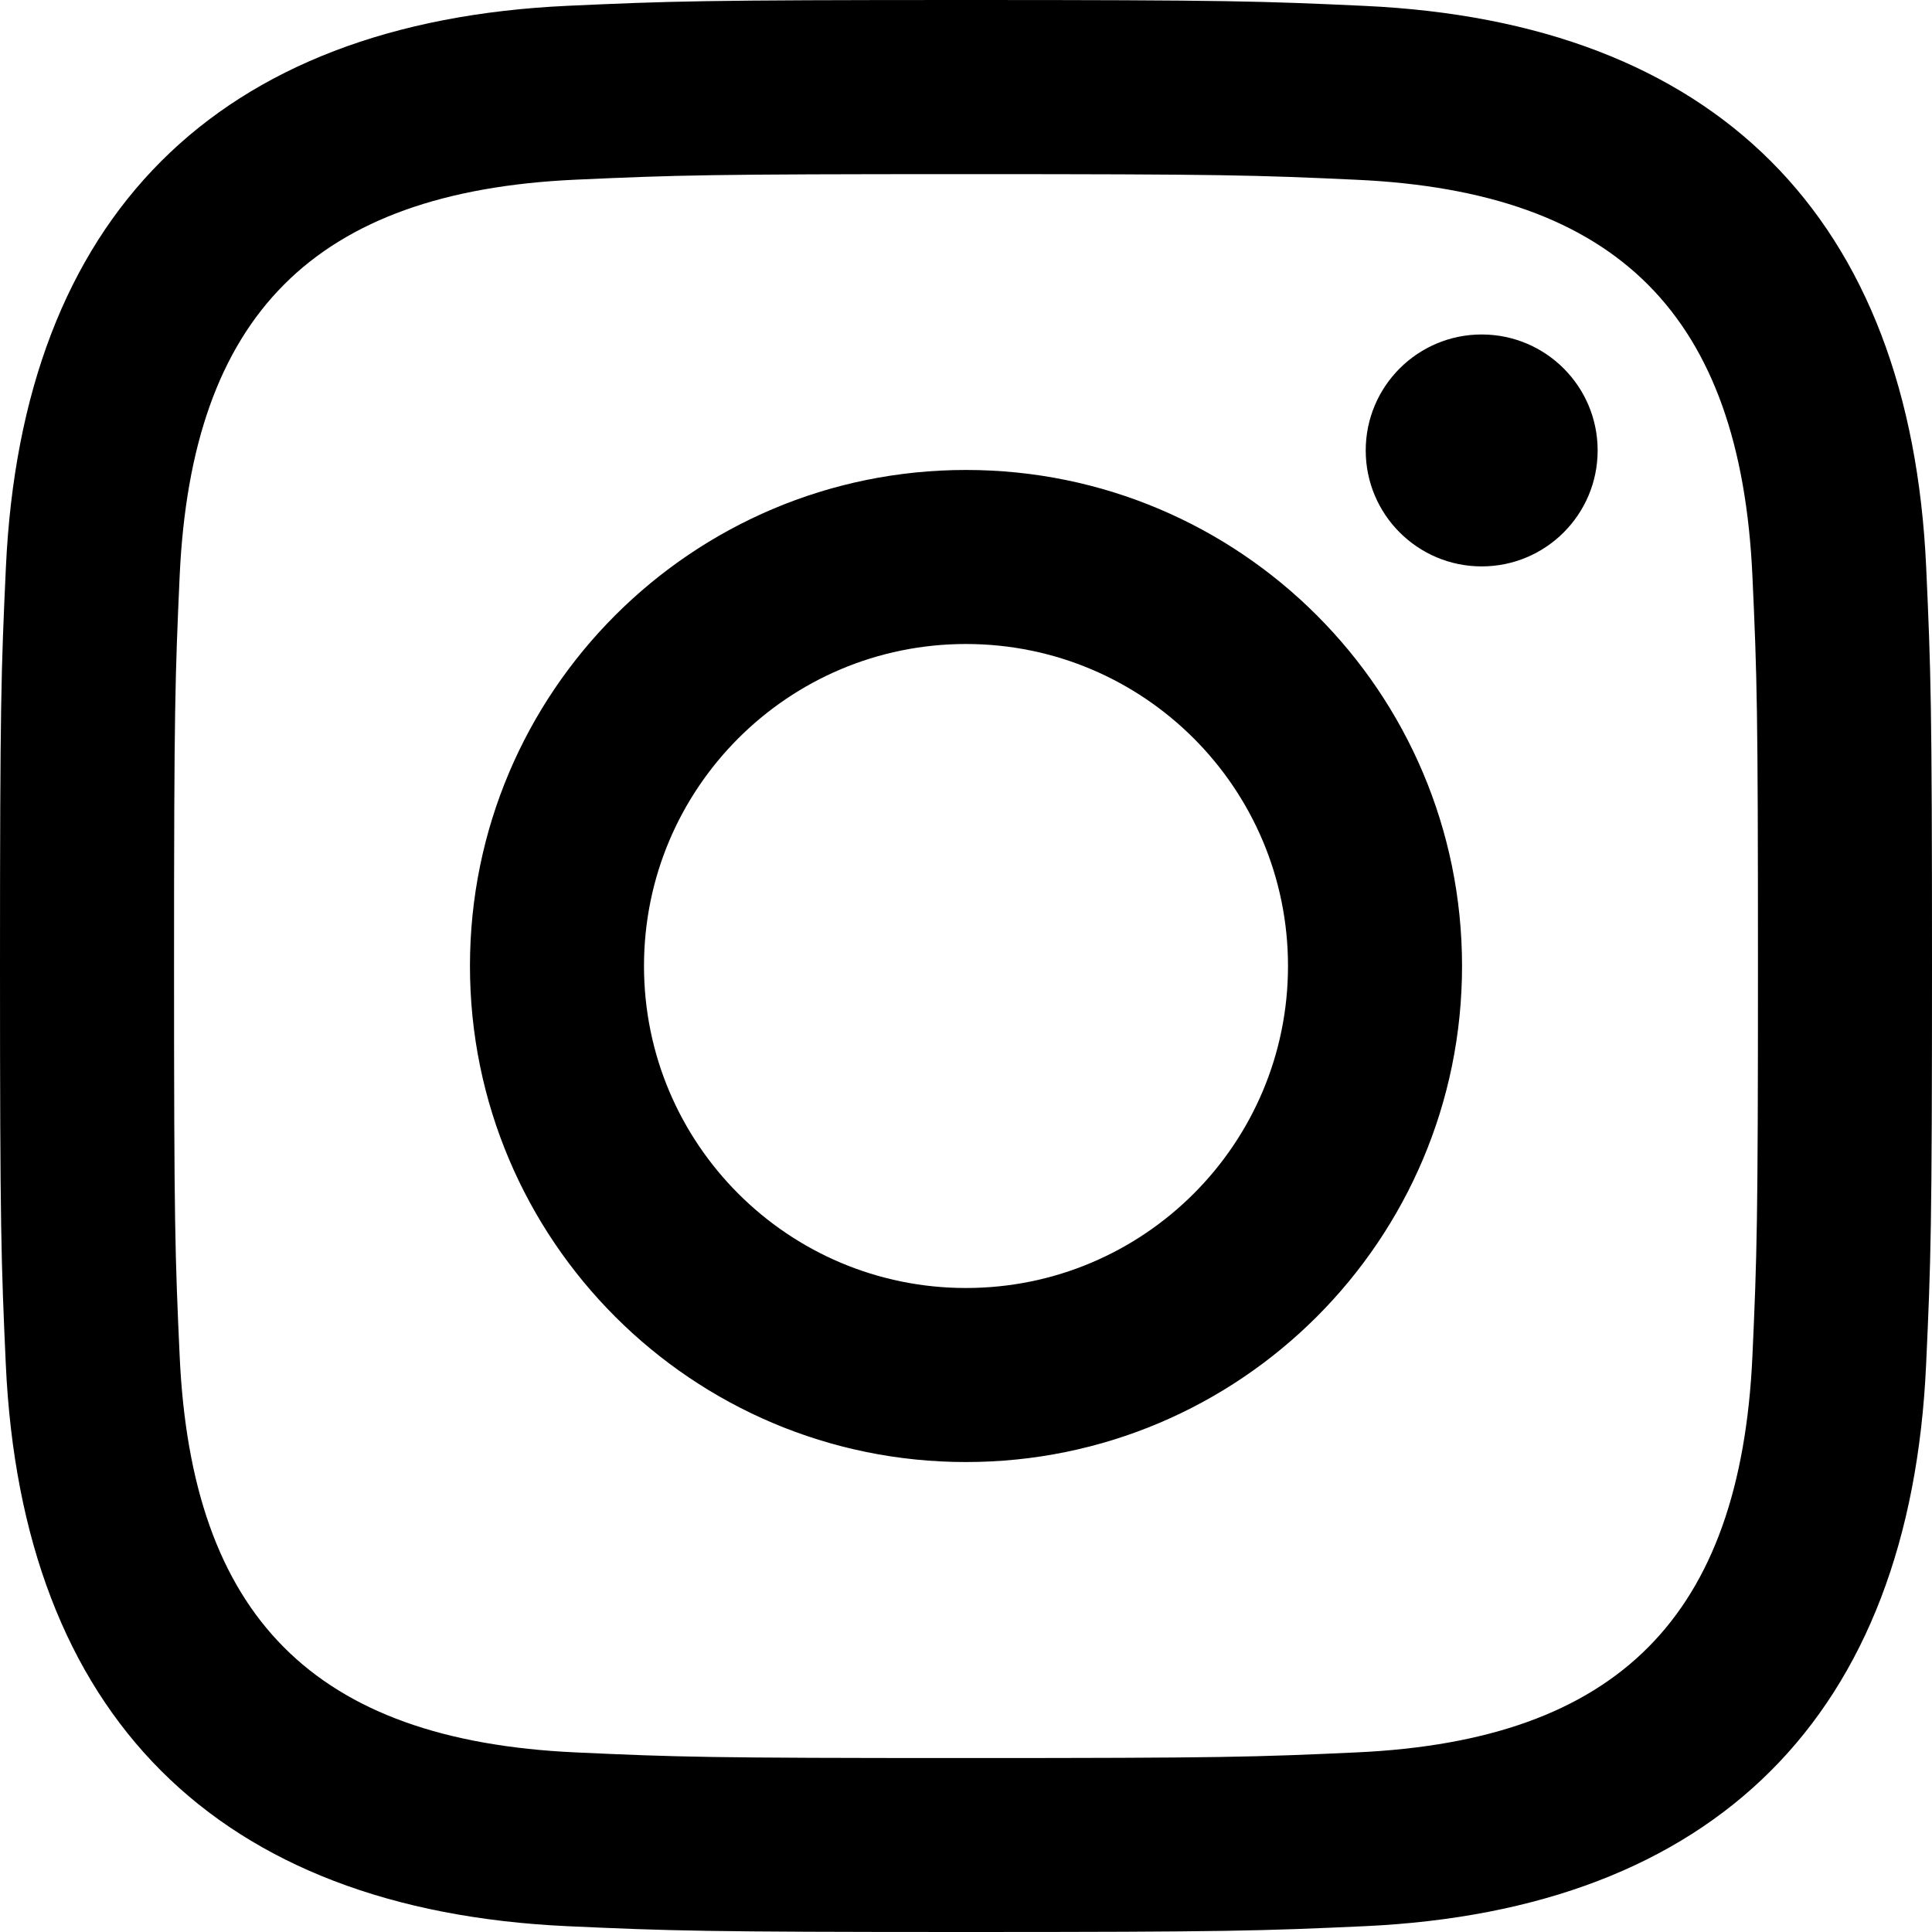
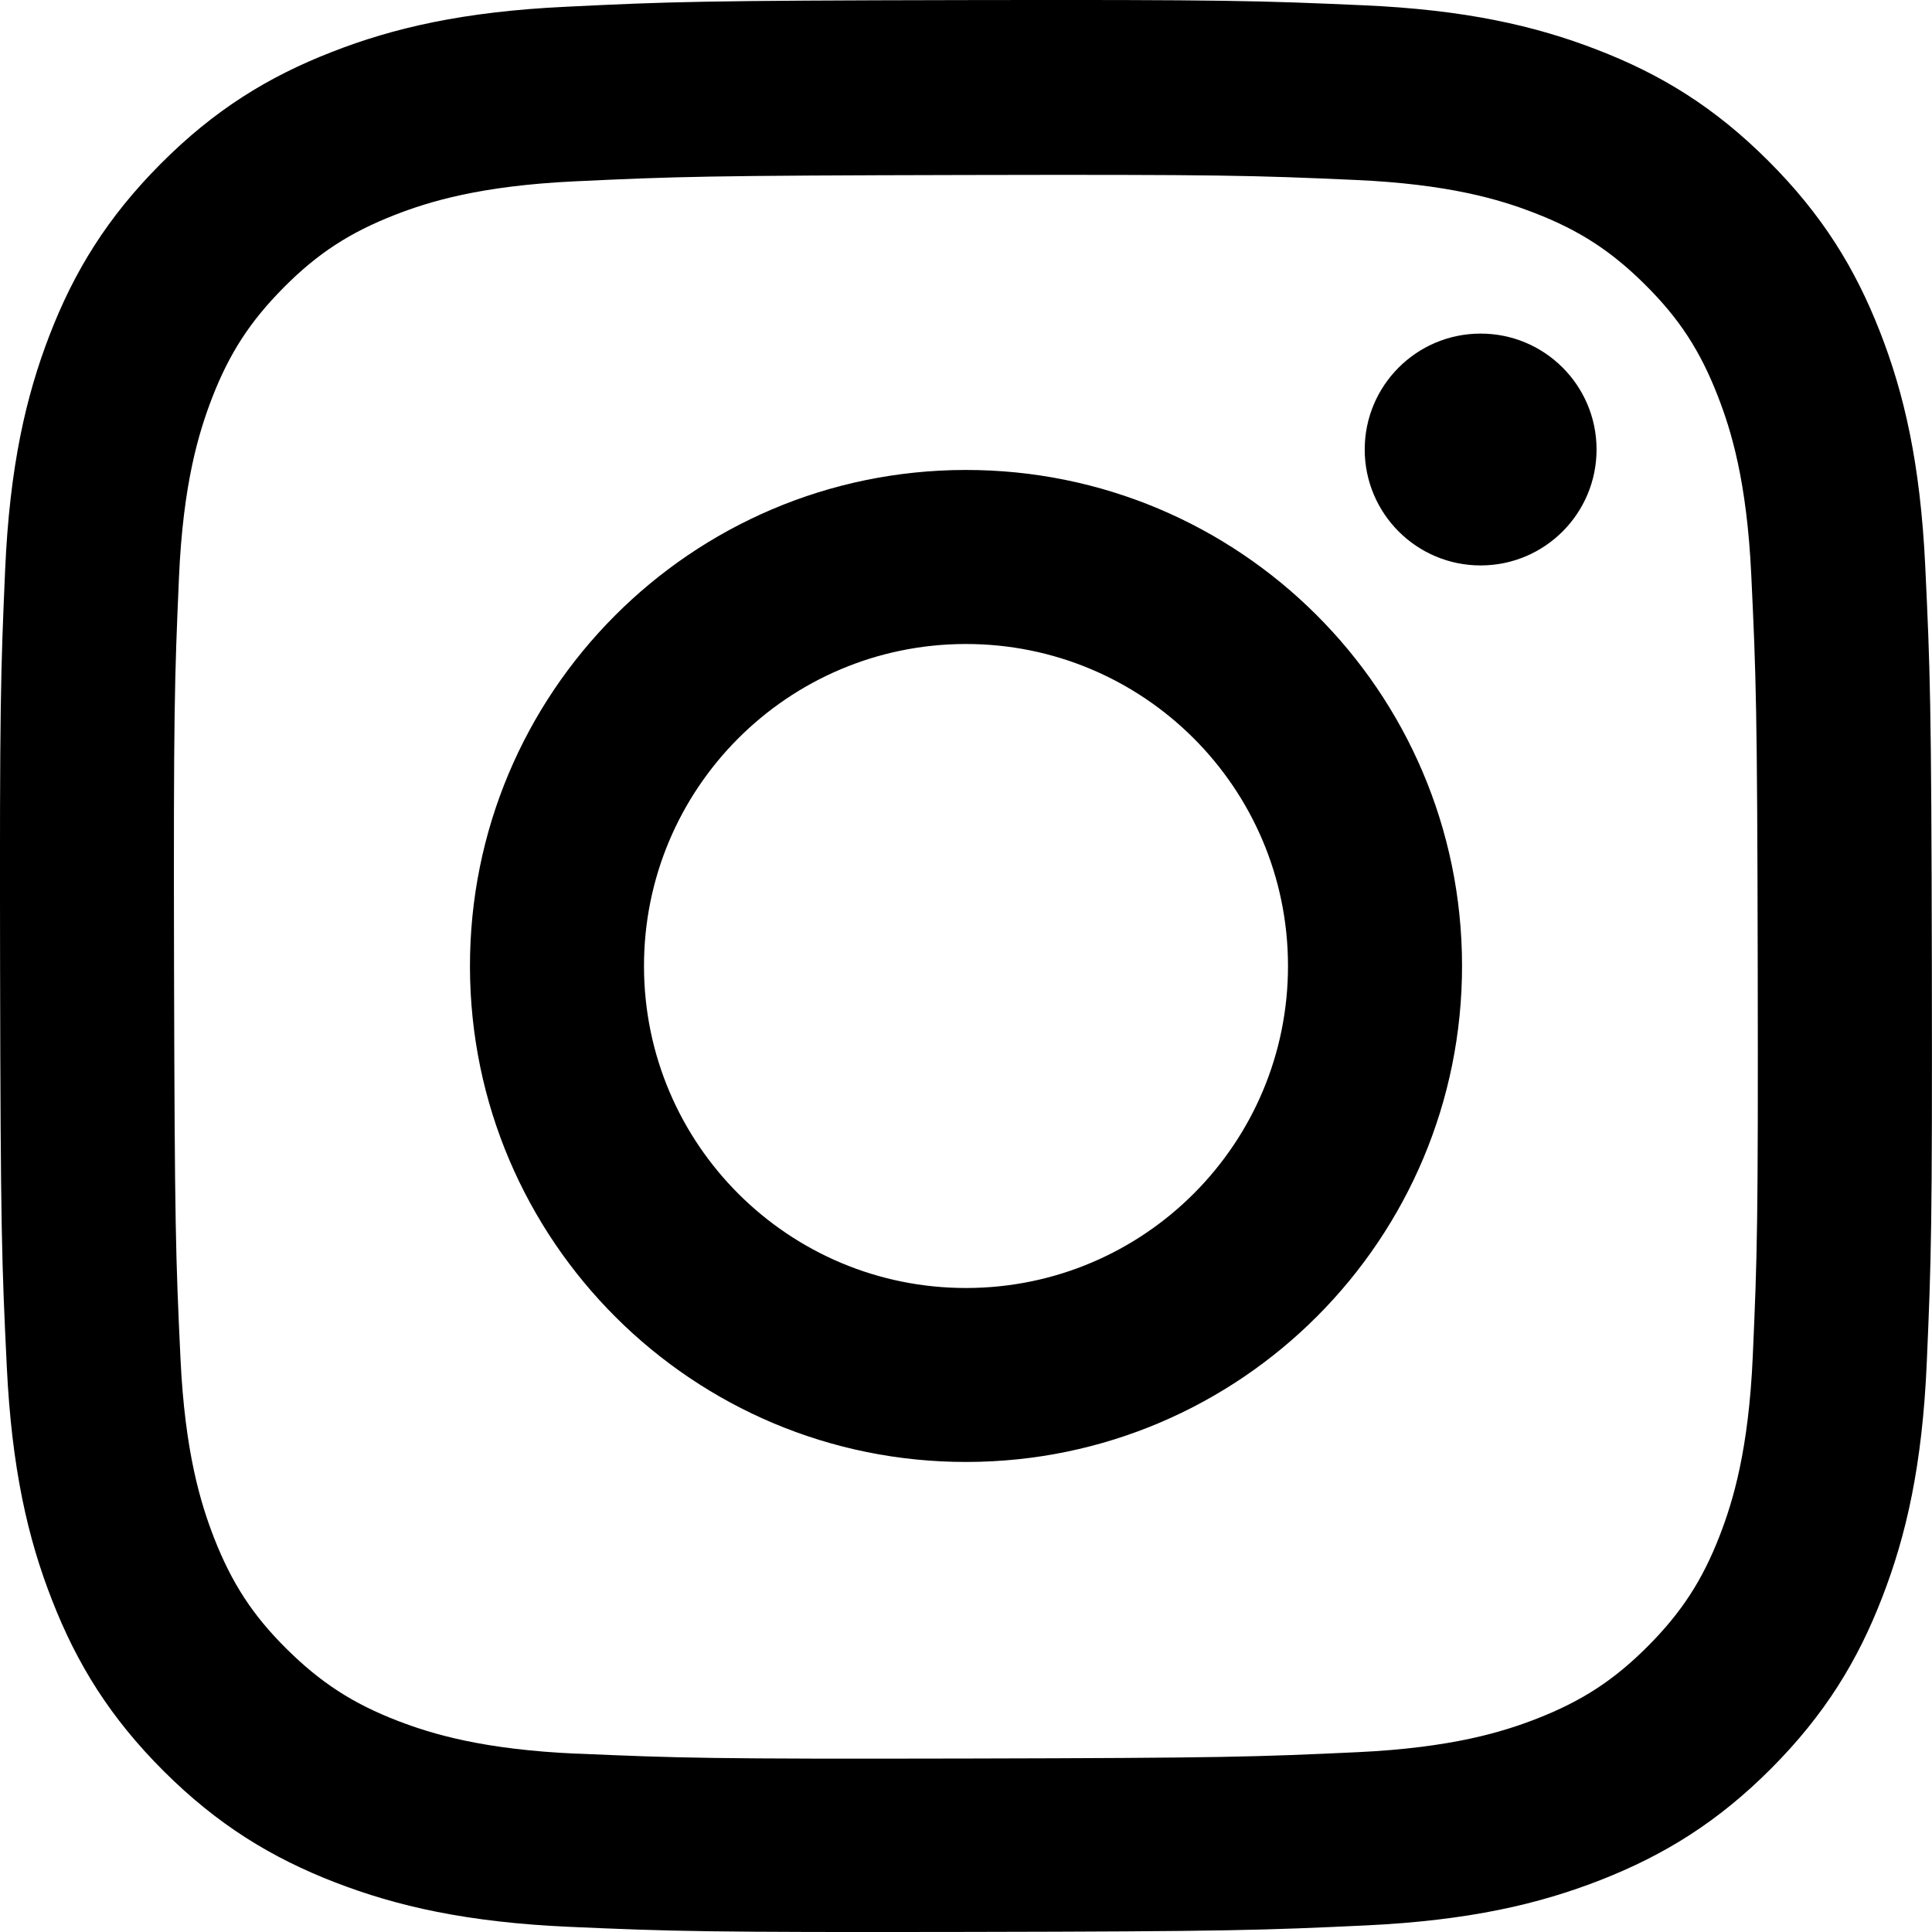
<svg xmlns="http://www.w3.org/2000/svg" viewBox="0 0 24 24" fill="currentColor" aria-hidden="true">
-   <path d="M12 2.163c3.204 0 3.584.012 4.85.07 3.252.148 4.771 1.691 4.919 4.919.058 1.265.069 1.645.069 4.849 0 3.205-.012 3.584-.069 4.849-.149 3.225-1.664 4.771-4.919 4.919-1.266.058-1.644.07-4.85.07-3.204 0-3.584-.012-4.849-.07-3.26-.149-4.771-1.699-4.919-4.92-.058-1.265-.07-1.644-.07-4.849 0-3.204.013-3.583.07-4.849.149-3.227 1.664-4.771 4.919-4.919 1.266-.057 1.645-.069 4.849-.069zM12 0C8.741 0 8.333.014 7.053.072 2.695.272.273 2.69.073 7.052.014 8.333 0 8.741 0 12c0 3.259.014 3.668.072 4.948.2 4.358 2.618 6.78 6.98 6.98C8.333 23.986 8.741 24 12 24c3.259 0 3.668-.014 4.948-.072 4.354-.2 6.782-2.618 6.979-6.98.059-1.28.073-1.689.073-4.948 0-3.259-.014-3.667-.072-4.947-.196-4.354-2.617-6.78-6.979-6.98C15.668.014 15.259 0 12 0zm0 5.838a6.162 6.162 0 100 12.324 6.162 6.162 0 000-12.324zM12 16a4 4 0 110-8 4 4 0 010 8zm6.406-11.845a1.44 1.44 0 100 2.881 1.44 1.44 0 000-2.881z" />
+   <path d="M7.03.084c-1.277.06-2.149.264-2.911.563-.789.307-1.458.72-2.123 1.388-.665.668-1.075 1.337-1.38 2.127-.295.764-.496 1.637-.552 2.914-.056 1.278-.069 1.688-.063 4.947.006 3.259.021 3.667.083 4.947.061 1.276.264 2.148.564 2.911.308.789.72 1.457 1.388 2.123.668.665 1.337 1.074 2.128 1.38.763.295 1.636.496 2.913.552 1.277.056 1.688.069 4.946.063 3.258-.006 3.668-.021 4.948-.081 1.28-.061 2.147-.265 2.91-.563.789-.309 1.458-.72 2.123-1.388.665-.668 1.075-1.338 1.379-2.128.296-.763.497-1.636.552-2.912.056-1.281.069-1.69.063-4.948-.006-3.258-.021-3.667-.082-4.947-.061-1.28-.264-2.149-.563-2.912-.308-.789-.72-1.457-1.388-2.123C21.298 1.33 20.628.921 19.838.617 19.074.321 18.202.12 16.924.065 15.647.009 15.238-.005 11.979.001 8.719.007 8.31.021 7.03.084m.14 21.701c-1.17-.051-1.805-.245-2.229-.408-.561-.216-.96-.477-1.382-.895-.422-.418-.681-.819-.9-1.378-.164-.423-.362-1.058-.417-2.228-.06-1.264-.072-1.644-.08-4.848-.007-3.204.006-3.583.061-4.848.05-1.169.246-1.805.408-2.228.216-.561.476-.96.895-1.382.419-.422.818-.681 1.378-.9.423-.165 1.058-.361 2.227-.417 1.266-.06 1.645-.072 4.848-.079 3.203-.007 3.583.005 4.849.061 1.169.051 1.805.244 2.228.408.561.216.96.475 1.382.895.422.419.682.818.9 1.379.165.422.362 1.056.417 2.226.06 1.266.074 1.645.08 4.848.006 3.203-.005 3.583-.061 4.848-.051 1.17-.245 1.806-.408 2.229-.216.56-.476.96-.895 1.381-.419.421-.818.681-1.378.9-.422.165-1.058.362-2.226.417-1.266.059-1.645.072-4.849.079-3.204.007-3.583-.006-4.848-.061M16.953 5.586A1.44 1.44 0 1 0 18.39 4.144a1.44 1.44 0 0 0-1.437 1.442M5.838 12.012c.007 3.403 2.771 6.156 6.173 6.149 3.403-.006 6.157-2.77 6.151-6.173-.006-3.403-2.771-6.157-6.174-6.15-3.403.007-6.156 2.771-6.15 6.174M8 12.008a4 4 0 1 1 4.008 3.992A4 4 0 0 1 8 12.008" />
</svg>
